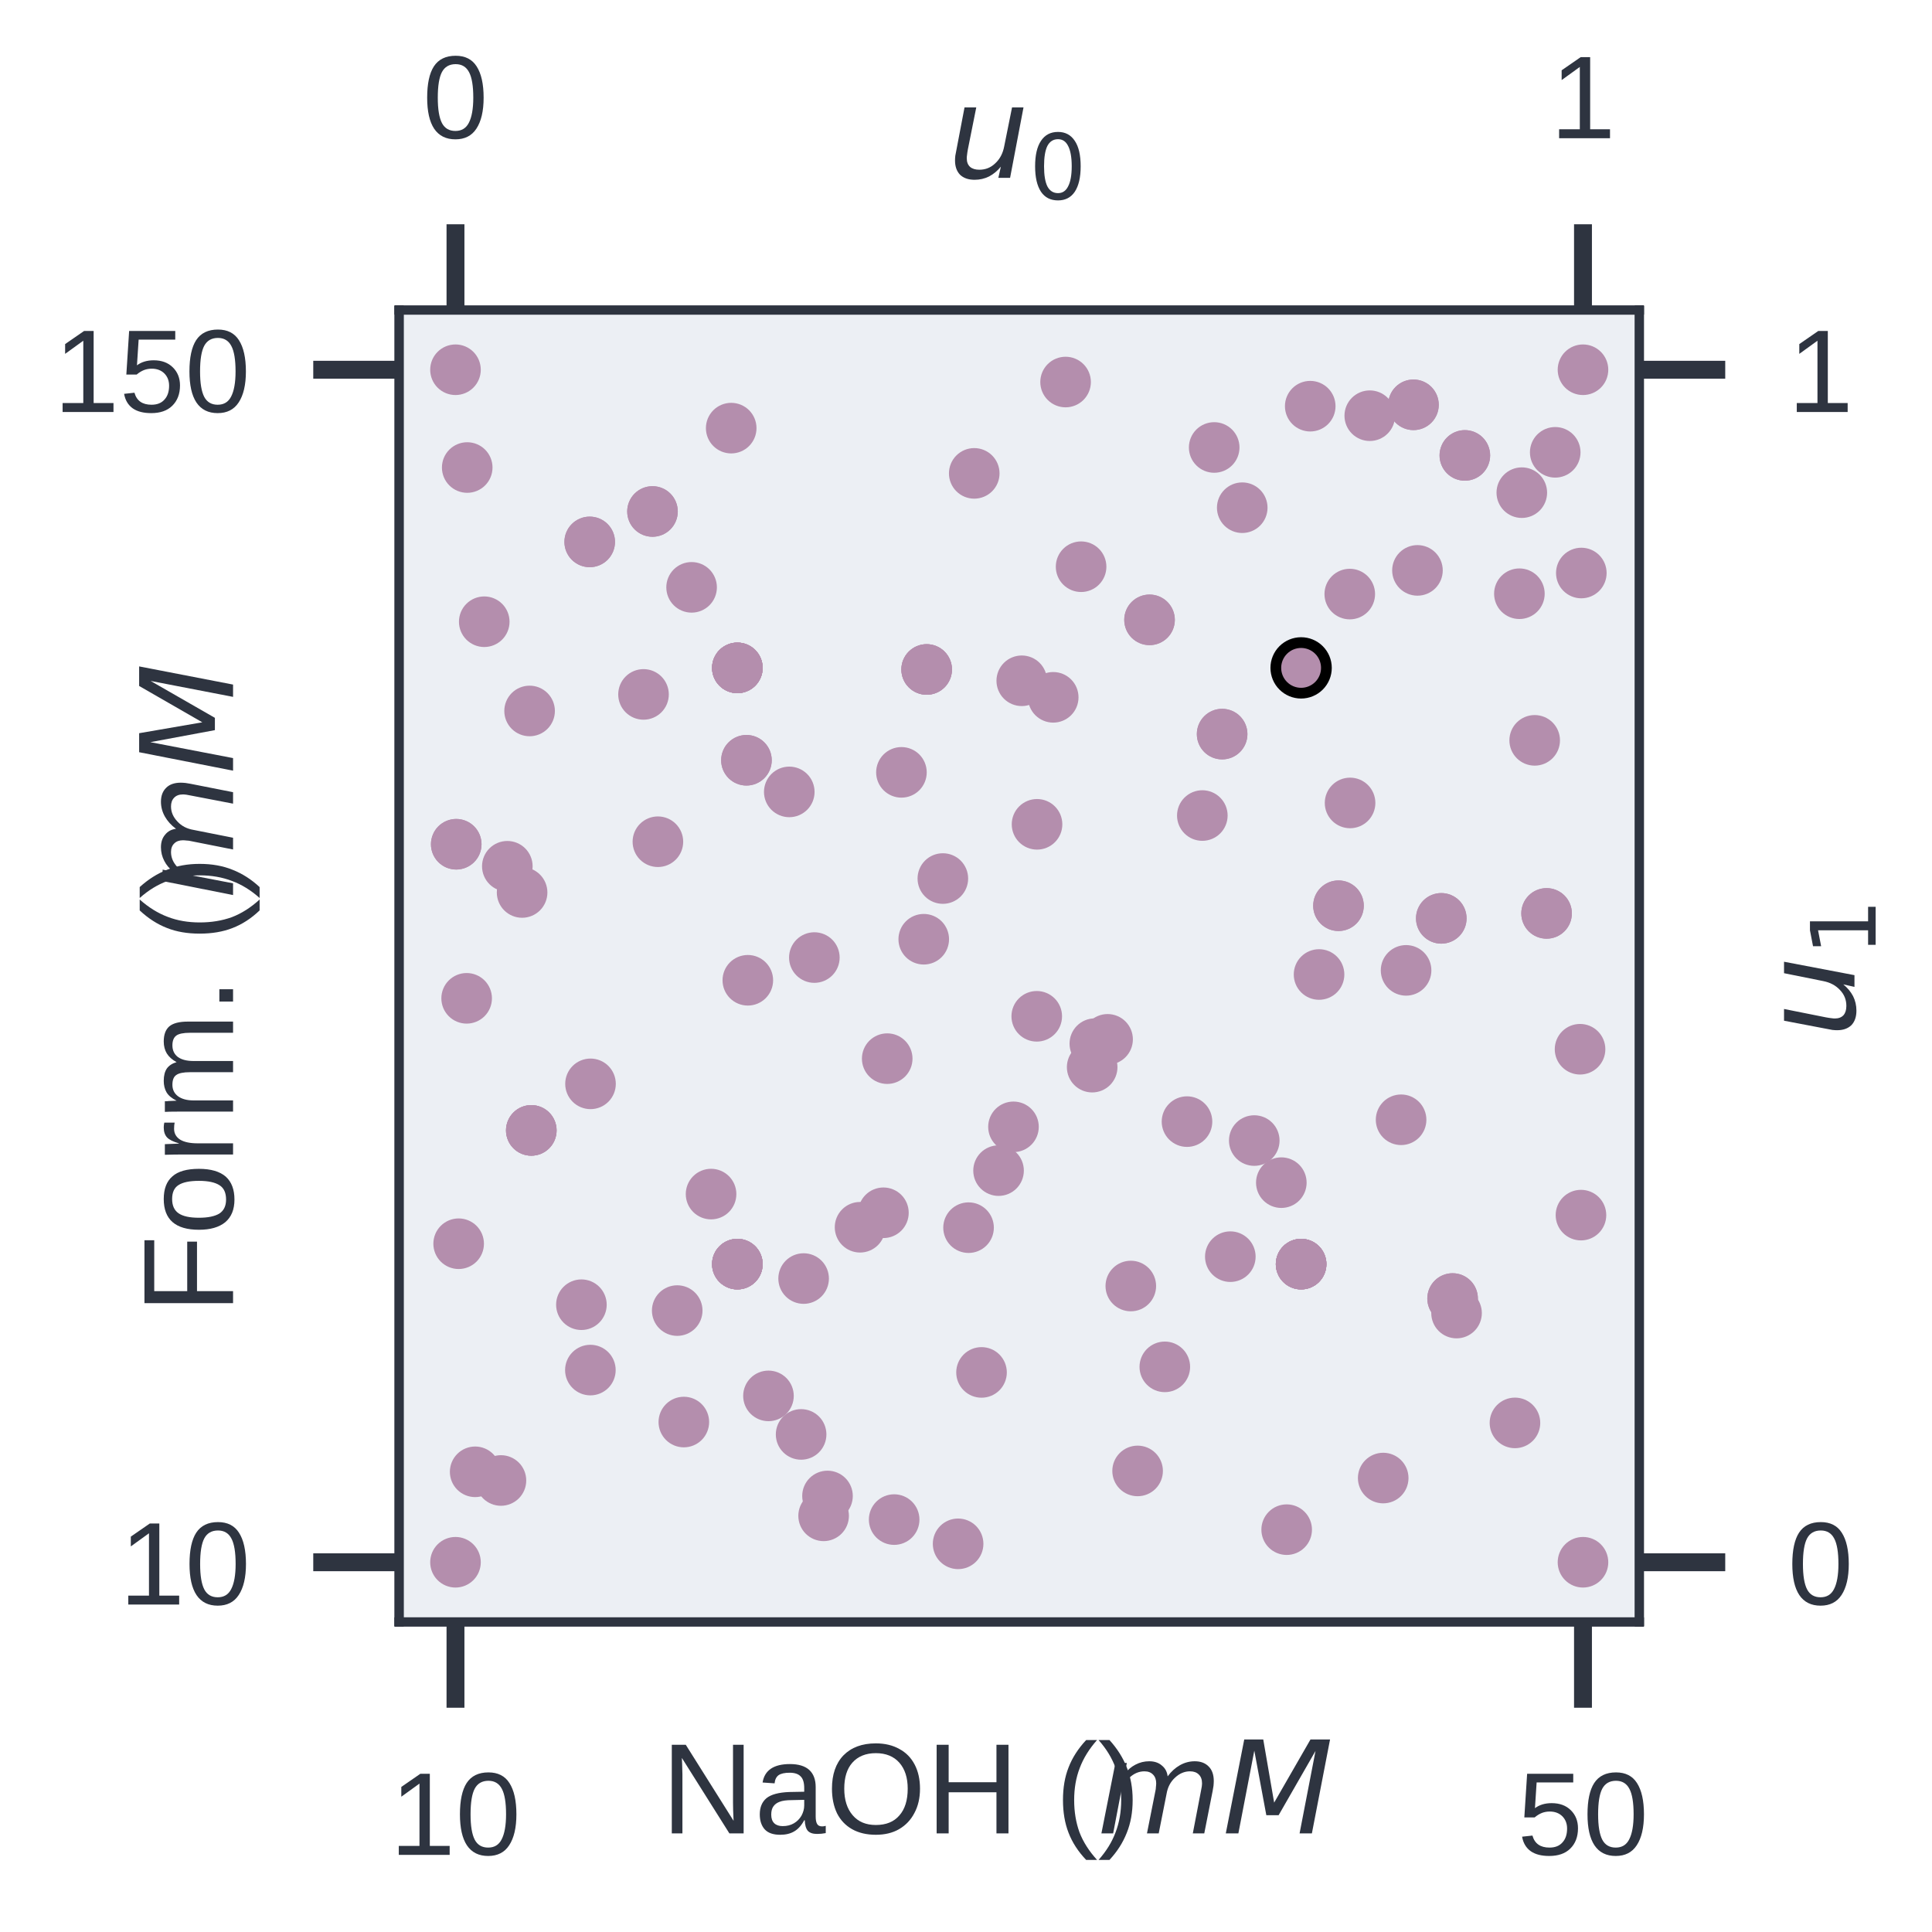
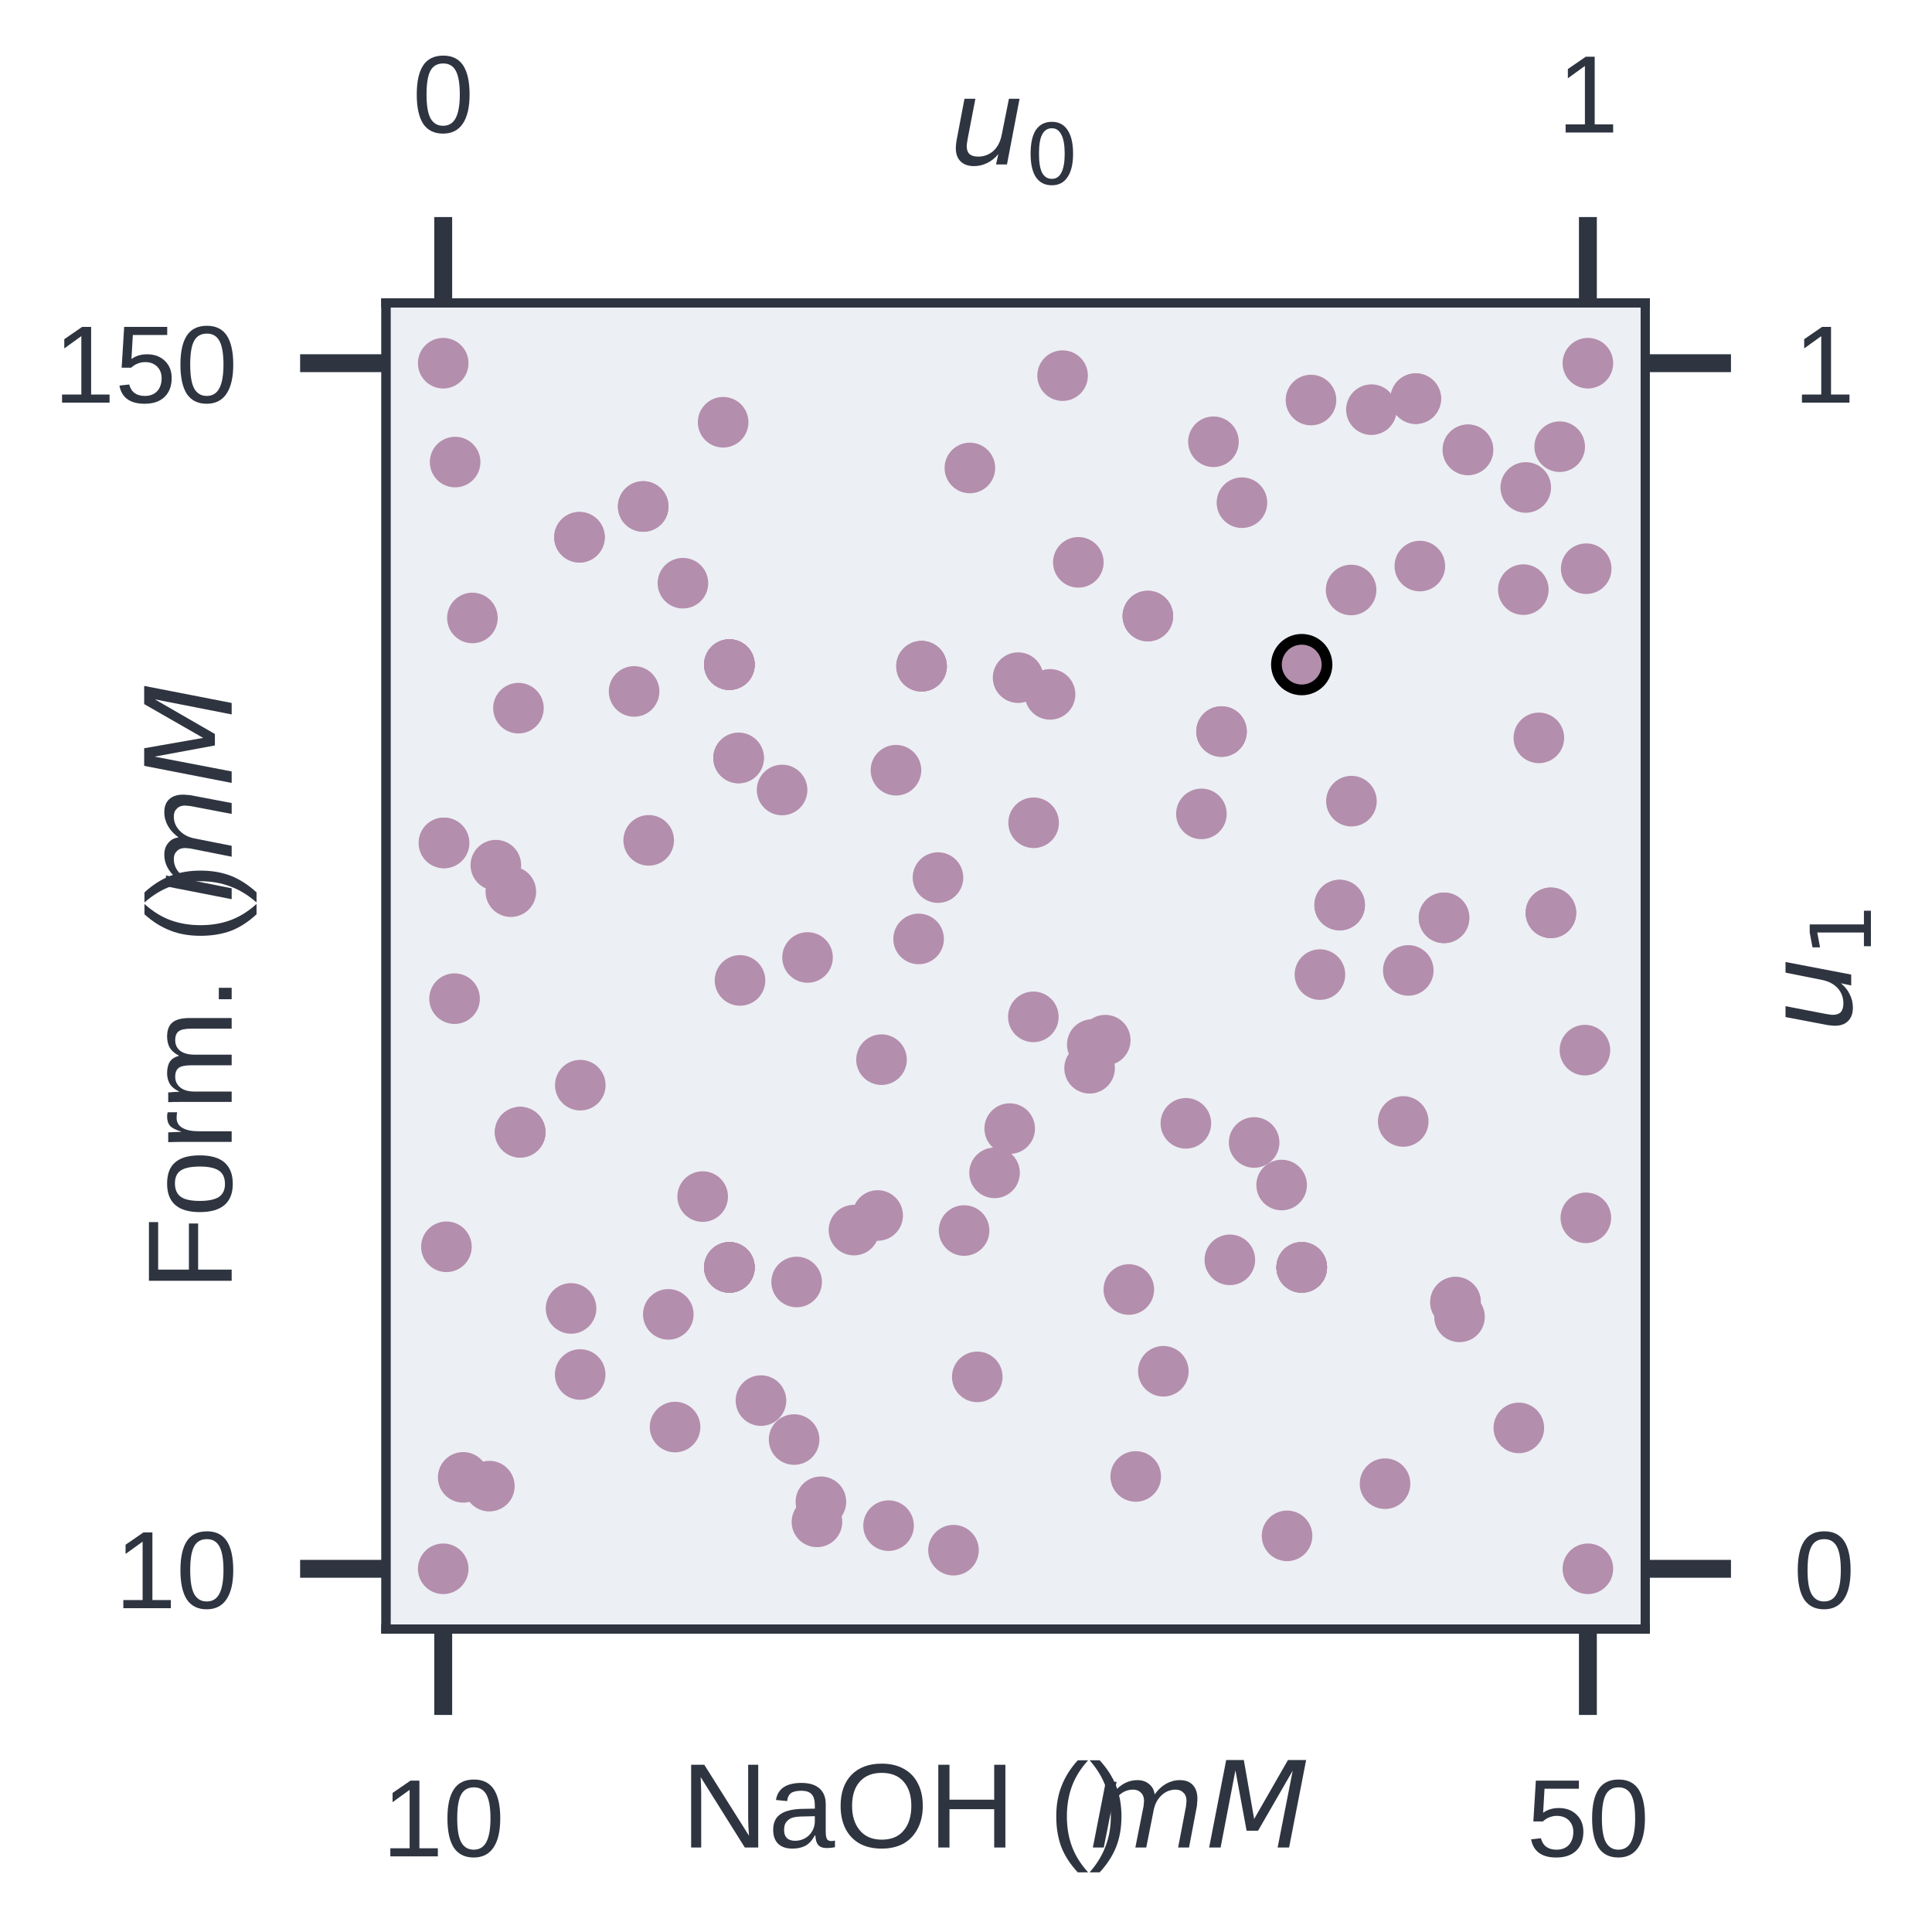
<svg xmlns="http://www.w3.org/2000/svg" xmlns:xlink="http://www.w3.org/1999/xlink" width="108pt" height="108pt" viewBox="0 0 108 108" version="1.1">
  <defs>
    <style type="text/css">*{stroke-linejoin: round; stroke-linecap: butt}</style>
  </defs>
  <g id="figure_1">
    <g id="patch_1">
      <path d="M 0 108  L 108 108  L 108 0  L 0 0  L 0 108  z " style="fill: none; opacity: 0" />
    </g>
    <g id="axes_1">
      <g id="patch_2">
-         <path d="M 22.311 90.664  L 91.642 90.664  L 91.642 17.336  L 22.311 17.336  z " style="fill: #eceff4" />
+         <path d="M 21.577 91.066  L 91.963 91.066  L 91.963 16.934  L 21.577 16.934  z " style="fill: #eceff4" />
      </g>
      <g id="matplotlib.axis_1">
        <g id="xtick_1">
          <g id="line2d_1">
            <defs>
-               <path id="me4ea8fa62d" d="M 0 0  L 0 4.8  " style="stroke: #2e3440" />
+               <path id="maf802cabab" d="M 0 0  L 0 4.8  " style="stroke: #2e3440" />
            </defs>
            <g>
-               <use xlink:href="#me4ea8fa62d" x="25.462" y="90.664" style="fill: #2e3440; stroke: #2e3440" />
+               <use xlink:href="#maf802cabab" x="24.776" y="91.066" style="fill: #2e3440; stroke: #2e3440" />
            </g>
          </g>
          <g id="text_1">
-             <text style="fill: #2e3440; font: 6.6px 'Arial'; text-anchor: middle" x="25.462" y="103.688" transform="rotate(-0 25.4623 103.688)">10</text>
+             <text style="fill: #2e3440; font: 6.16px 'Arial'; text-anchor: middle" x="24.776" y="103.775" transform="rotate(-0 24.77624 103.7755)">10</text>
          </g>
        </g>
        <g id="xtick_2">
          <g id="line2d_2">
            <g>
-               <use xlink:href="#me4ea8fa62d" x="88.49" y="90.664" style="fill: #2e3440; stroke: #2e3440" />
+               <use xlink:href="#maf802cabab" x="88.764" y="91.066" style="fill: #2e3440; stroke: #2e3440" />
            </g>
          </g>
          <g id="text_2">
-             <text style="fill: #2e3440; font: 6.6px 'Arial'; text-anchor: middle" x="88.49" y="103.688" transform="rotate(-0 88.49031 103.688)">50</text>
+             <text style="fill: #2e3440; font: 6.16px 'Arial'; text-anchor: middle" x="88.764" y="103.775" transform="rotate(-0 88.764 103.7755)">50</text>
          </g>
        </g>
        <g id="text_3">
-           <g style="fill: #2e3440" transform="translate(36.9603 103.2526)">
+           <g style="fill: #2e3440" transform="translate(38.08852 103.3851)">
            <text>
-               <tspan style="font: 7.2px 'Arial'" x="0 5.191 9.188 14.779 19.969 21.966 37.562" y="-0.766">NaOH ()</tspan>
-               <tspan style="font: oblique 7.2px 'DejaVu Sans'" x="24.36 31.361" y="-0.766">mM</tspan>
+               <tspan style="font: 6.72px 'Arial'" x="0 4.852 8.589 13.815 18.667 20.534 35.113" y="-0.109">NaOH ()</tspan>
+               <tspan style="font: oblique 6.72px 'DejaVu Sans'" x="22.771 29.316" y="-0.109">mM</tspan>
            </text>
          </g>
        </g>
      </g>
      <g id="matplotlib.axis_2">
        <g id="ytick_1">
          <g id="line2d_3">
            <defs>
-               <path id="m7c07d2b208" d="M 0 0  L -4.8 0  " style="stroke: #2e3440" />
+               <path id="m2e9d8b2b31" d="M 0 0  L -4.8 0  " style="stroke: #2e3440" />
            </defs>
            <g>
-               <use xlink:href="#m7c07d2b208" x="22.311" y="87.331" style="fill: #2e3440; stroke: #2e3440" />
+               <use xlink:href="#m2e9d8b2b31" x="21.577" y="87.697" style="fill: #2e3440; stroke: #2e3440" />
            </g>
          </g>
          <g id="text_4">
-             <text style="fill: #2e3440; font: 6.6px 'Arial'; text-anchor: end" x="14.011" y="89.693" transform="rotate(-0 14.0109 89.69285)">10</text>
+             <text style="fill: #2e3440; font: 6.16px 'Arial'; text-anchor: end" x="13.277" y="89.901" transform="rotate(-0 13.27685 89.9012)">10</text>
          </g>
        </g>
        <g id="ytick_2">
          <g id="line2d_4">
            <g>
-               <use xlink:href="#m7c07d2b208" x="22.311" y="20.669" style="fill: #2e3440; stroke: #2e3440" />
+               <use xlink:href="#m2e9d8b2b31" x="21.577" y="20.303" style="fill: #2e3440; stroke: #2e3440" />
            </g>
          </g>
          <g id="text_5">
-             <text style="fill: #2e3440; font: 6.6px 'Arial'; text-anchor: end" x="14.011" y="23.031" transform="rotate(-0 14.0109 23.0313)">150</text>
+             <text style="fill: #2e3440; font: 6.16px 'Arial'; text-anchor: end" x="13.277" y="22.508" transform="rotate(-0 13.27685 22.50802)">150</text>
          </g>
        </g>
        <g id="text_6">
-           <g style="fill: #2e3440" transform="translate(13.79382 73.44) rotate(-90)">
+           <g style="fill: #2e3440" transform="translate(13.0598 72.144) rotate(-90)">
            <text>
-               <tspan style="font: 7.2px 'Arial'" x="0 4.39 8.388 10.781 16.768 18.765 20.762 36.359" y="-0.766">Form. ()</tspan>
-               <tspan style="font: oblique 7.2px 'DejaVu Sans'" x="23.156 30.157" y="-0.766">mM</tspan>
+               <tspan style="font: 6.72px 'Arial'" x="0 4.104 7.841 10.078 15.675 17.542 19.408 33.987" y="-0.109">Form. ()</tspan>
+               <tspan style="font: oblique 6.72px 'DejaVu Sans'" x="21.646 28.191" y="-0.109">mM</tspan>
            </text>
          </g>
        </g>
      </g>
      <g id="PathCollection_1">
        <defs>
-           <path id="md7b1c4e320" d="M 0 1.414  C 0.375 1.414 0.735 1.265 1 1  C 1.265 0.735 1.414 0.375 1.414 0  C 1.414 -0.375 1.265 -0.735 1 -1  C 0.735 -1.265 0.375 -1.414 0 -1.414  C -0.375 -1.414 -0.735 -1.265 -1 -1  C -1.265 -0.735 -1.414 -0.375 -1.414 0  C -1.414 0.375 -1.265 0.735 -1 1  C -0.735 1.265 -0.375 1.414 0 1.414  z " />
+           <path id="mffefa787c3" d="M 0 1.414  C 0.375 1.414 0.735 1.265 1 1  C 1.265 0.735 1.414 0.375 1.414 0  C 1.414 -0.375 1.265 -0.735 1 -1  C 0.735 -1.265 0.375 -1.414 0 -1.414  C -0.375 -1.414 -0.735 -1.265 -1 -1  C -1.265 -0.735 -1.414 -0.375 -1.414 0  C -1.414 0.375 -1.265 0.735 -1 1  C -0.735 1.265 -0.375 1.414 0 1.414  z " />
        </defs>
-         <g clip-path="url(#p35bd3811c8)">
-           <use xlink:href="#md7b1c4e320" x="52.706" y="49.111" style="fill: #b48ead" />
-           <use xlink:href="#md7b1c4e320" x="57.971" y="46.08" style="fill: #b48ead" />
-           <use xlink:href="#md7b1c4e320" x="44.121" y="44.268" style="fill: #b48ead" />
-           <use xlink:href="#md7b1c4e320" x="29.605" y="39.743" style="fill: #b48ead" />
-           <use xlink:href="#md7b1c4e320" x="41.219" y="37.335" style="fill: #b48ead" />
-           <use xlink:href="#md7b1c4e320" x="38.661" y="32.833" style="fill: #b48ead" />
-           <use xlink:href="#md7b1c4e320" x="40.875" y="23.933" style="fill: #b48ead" />
-           <use xlink:href="#md7b1c4e320" x="25.462" y="20.669" style="fill: #b48ead" />
-           <use xlink:href="#md7b1c4e320" x="76.571" y="23.238" style="fill: #b48ead" />
-           <use xlink:href="#md7b1c4e320" x="88.49" y="20.669" style="fill: #b48ead" />
-           <use xlink:href="#md7b1c4e320" x="88.397" y="32.032" style="fill: #b48ead" />
-           <use xlink:href="#md7b1c4e320" x="72.733" y="37.335" style="fill: #b48ead" />
-           <use xlink:href="#md7b1c4e320" x="80.569" y="51.337" style="fill: #b48ead" />
-           <use xlink:href="#md7b1c4e320" x="80.569" y="51.337" style="fill: #b48ead" />
-           <use xlink:href="#md7b1c4e320" x="78.601" y="54.244" style="fill: #b48ead" />
-           <use xlink:href="#md7b1c4e320" x="61.053" y="59.654" style="fill: #b48ead" />
-           <use xlink:href="#md7b1c4e320" x="66.354" y="62.699" style="fill: #b48ead" />
-           <use xlink:href="#md7b1c4e320" x="71.627" y="66.111" style="fill: #b48ead" />
-           <use xlink:href="#md7b1c4e320" x="72.733" y="70.665" style="fill: #b48ead" />
-           <use xlink:href="#md7b1c4e320" x="48.078" y="68.604" style="fill: #b48ead" />
-           <use xlink:href="#md7b1c4e320" x="41.219" y="70.665" style="fill: #b48ead" />
-           <use xlink:href="#md7b1c4e320" x="32.501" y="72.934" style="fill: #b48ead" />
-           <use xlink:href="#md7b1c4e320" x="54.868" y="76.719" style="fill: #b48ead" />
-           <use xlink:href="#md7b1c4e320" x="63.593" y="82.226" style="fill: #b48ead" />
-           <use xlink:href="#md7b1c4e320" x="49.984" y="84.946" style="fill: #b48ead" />
-           <use xlink:href="#md7b1c4e320" x="25.462" y="87.331" style="fill: #b48ead" />
-           <use xlink:href="#md7b1c4e320" x="45.523" y="53.528" style="fill: #b48ead" />
-           <use xlink:href="#md7b1c4e320" x="41.804" y="54.798" style="fill: #b48ead" />
-           <use xlink:href="#md7b1c4e320" x="49.596" y="59.179" style="fill: #b48ead" />
-           <use xlink:href="#md7b1c4e320" x="55.82" y="65.438" style="fill: #b48ead" />
-           <use xlink:href="#md7b1c4e320" x="39.749" y="66.75" style="fill: #b48ead" />
-           <use xlink:href="#md7b1c4e320" x="41.219" y="70.665" style="fill: #b48ead" />
-           <use xlink:href="#md7b1c4e320" x="33.003" y="76.588" style="fill: #b48ead" />
-           <use xlink:href="#md7b1c4e320" x="44.783" y="80.185" style="fill: #b48ead" />
-           <use xlink:href="#md7b1c4e320" x="26.562" y="82.275" style="fill: #b48ead" />
-           <use xlink:href="#md7b1c4e320" x="53.559" y="86.301" style="fill: #b48ead" />
-           <use xlink:href="#md7b1c4e320" x="63.213" y="71.889" style="fill: #b48ead" />
-           <use xlink:href="#md7b1c4e320" x="72.733" y="70.665" style="fill: #b48ead" />
-           <use xlink:href="#md7b1c4e320" x="81.201" y="72.588" style="fill: #b48ead" />
-           <use xlink:href="#md7b1c4e320" x="81.201" y="72.588" style="fill: #b48ead" />
-           <use xlink:href="#md7b1c4e320" x="78.322" y="62.596" style="fill: #b48ead" />
-           <use xlink:href="#md7b1c4e320" x="75.47" y="44.885" style="fill: #b48ead" />
-           <use xlink:href="#md7b1c4e320" x="85.79" y="41.386" style="fill: #b48ead" />
-           <use xlink:href="#md7b1c4e320" x="72.733" y="37.335" style="fill: #b48ead" />
-           <use xlink:href="#md7b1c4e320" x="57.117" y="38.056" style="fill: #b48ead" />
-           <use xlink:href="#md7b1c4e320" x="41.219" y="37.335" style="fill: #b48ead" />
-           <use xlink:href="#md7b1c4e320" x="60.434" y="31.68" style="fill: #b48ead" />
-           <use xlink:href="#md7b1c4e320" x="69.442" y="28.381" style="fill: #b48ead" />
-           <use xlink:href="#md7b1c4e320" x="67.874" y="25.014" style="fill: #b48ead" />
-           <use xlink:href="#md7b1c4e320" x="73.243" y="22.706" style="fill: #b48ead" />
-           <use xlink:href="#md7b1c4e320" x="84.935" y="33.19" style="fill: #b48ead" />
-           <use xlink:href="#md7b1c4e320" x="36.777" y="47.053" style="fill: #b48ead" />
-           <use xlink:href="#md7b1c4e320" x="28.36" y="48.425" style="fill: #b48ead" />
-           <use xlink:href="#md7b1c4e320" x="57.955" y="56.812" style="fill: #b48ead" />
-           <use xlink:href="#md7b1c4e320" x="61.202" y="58.341" style="fill: #b48ead" />
-           <use xlink:href="#md7b1c4e320" x="56.654" y="62.991" style="fill: #b48ead" />
-           <use xlink:href="#md7b1c4e320" x="49.384" y="67.795" style="fill: #b48ead" />
-           <use xlink:href="#md7b1c4e320" x="41.219" y="70.665" style="fill: #b48ead" />
-           <use xlink:href="#md7b1c4e320" x="37.857" y="73.262" style="fill: #b48ead" />
-           <use xlink:href="#md7b1c4e320" x="42.958" y="78.031" style="fill: #b48ead" />
-           <use xlink:href="#md7b1c4e320" x="46.258" y="83.626" style="fill: #b48ead" />
-           <use xlink:href="#md7b1c4e320" x="71.926" y="85.509" style="fill: #b48ead" />
-           <use xlink:href="#md7b1c4e320" x="84.687" y="79.541" style="fill: #b48ead" />
-           <use xlink:href="#md7b1c4e320" x="72.733" y="70.665" style="fill: #b48ead" />
-           <use xlink:href="#md7b1c4e320" x="68.776" y="70.248" style="fill: #b48ead" />
-           <use xlink:href="#md7b1c4e320" x="29.7" y="63.19" style="fill: #b48ead" />
-           <use xlink:href="#md7b1c4e320" x="29.7" y="63.19" style="fill: #b48ead" />
-           <use xlink:href="#md7b1c4e320" x="25.504" y="47.194" style="fill: #b48ead" />
-           <use xlink:href="#md7b1c4e320" x="41.727" y="42.499" style="fill: #b48ead" />
-           <use xlink:href="#md7b1c4e320" x="41.219" y="37.335" style="fill: #b48ead" />
-           <use xlink:href="#md7b1c4e320" x="51.801" y="37.424" style="fill: #b48ead" />
-           <use xlink:href="#md7b1c4e320" x="64.26" y="34.65" style="fill: #b48ead" />
-           <use xlink:href="#md7b1c4e320" x="72.733" y="37.335" style="fill: #b48ead" />
-           <use xlink:href="#md7b1c4e320" x="68.318" y="41.037" style="fill: #b48ead" />
-           <use xlink:href="#md7b1c4e320" x="74.822" y="50.631" style="fill: #b48ead" />
-           <use xlink:href="#md7b1c4e320" x="86.455" y="51.06" style="fill: #b48ead" />
-           <use xlink:href="#md7b1c4e320" x="81.886" y="25.458" style="fill: #b48ead" />
-           <use xlink:href="#md7b1c4e320" x="79.014" y="22.629" style="fill: #b48ead" />
-           <use xlink:href="#md7b1c4e320" x="36.475" y="28.592" style="fill: #b48ead" />
-           <use xlink:href="#md7b1c4e320" x="32.965" y="30.293" style="fill: #b48ead" />
-           <use xlink:href="#md7b1c4e320" x="51.638" y="52.504" style="fill: #b48ead" />
-           <use xlink:href="#md7b1c4e320" x="61.915" y="58.1" style="fill: #b48ead" />
-           <use xlink:href="#md7b1c4e320" x="73.736" y="54.475" style="fill: #b48ead" />
-           <use xlink:href="#md7b1c4e320" x="67.211" y="45.589" style="fill: #b48ead" />
-           <use xlink:href="#md7b1c4e320" x="50.391" y="43.175" style="fill: #b48ead" />
-           <use xlink:href="#md7b1c4e320" x="58.876" y="38.981" style="fill: #b48ead" />
-           <use xlink:href="#md7b1c4e320" x="72.733" y="37.335" style="fill: #b48ead" />
-           <use xlink:href="#md7b1c4e320" x="75.453" y="33.209" style="fill: #b48ead" />
-           <use xlink:href="#md7b1c4e320" x="79.237" y="31.885" style="fill: #b48ead" />
-           <use xlink:href="#md7b1c4e320" x="85.07" y="27.54" style="fill: #b48ead" />
-           <use xlink:href="#md7b1c4e320" x="86.938" y="25.285" style="fill: #b48ead" />
-           <use xlink:href="#md7b1c4e320" x="41.219" y="37.335" style="fill: #b48ead" />
-           <use xlink:href="#md7b1c4e320" x="35.973" y="38.818" style="fill: #b48ead" />
-           <use xlink:href="#md7b1c4e320" x="29.186" y="49.89" style="fill: #b48ead" />
-           <use xlink:href="#md7b1c4e320" x="33.01" y="60.588" style="fill: #b48ead" />
-           <use xlink:href="#md7b1c4e320" x="54.143" y="68.627" style="fill: #b48ead" />
-           <use xlink:href="#md7b1c4e320" x="44.923" y="71.472" style="fill: #b48ead" />
-           <use xlink:href="#md7b1c4e320" x="41.219" y="70.665" style="fill: #b48ead" />
-           <use xlink:href="#md7b1c4e320" x="38.227" y="79.493" style="fill: #b48ead" />
-           <use xlink:href="#md7b1c4e320" x="28.003" y="82.76" style="fill: #b48ead" />
-           <use xlink:href="#md7b1c4e320" x="46.041" y="84.736" style="fill: #b48ead" />
-           <use xlink:href="#md7b1c4e320" x="65.114" y="76.408" style="fill: #b48ead" />
-           <use xlink:href="#md7b1c4e320" x="81.422" y="73.401" style="fill: #b48ead" />
-           <use xlink:href="#md7b1c4e320" x="72.733" y="70.665" style="fill: #b48ead" />
-           <use xlink:href="#md7b1c4e320" x="70.114" y="63.758" style="fill: #b48ead" />
-           <use xlink:href="#md7b1c4e320" x="74.822" y="50.631" style="fill: #b48ead" />
-           <use xlink:href="#md7b1c4e320" x="86.455" y="51.06" style="fill: #b48ead" />
-           <use xlink:href="#md7b1c4e320" x="88.326" y="58.653" style="fill: #b48ead" />
-           <use xlink:href="#md7b1c4e320" x="88.377" y="67.926" style="fill: #b48ead" />
-           <use xlink:href="#md7b1c4e320" x="72.733" y="70.665" style="fill: #b48ead" />
-           <use xlink:href="#md7b1c4e320" x="41.219" y="70.665" style="fill: #b48ead" />
-           <use xlink:href="#md7b1c4e320" x="25.639" y="69.525" style="fill: #b48ead" />
-           <use xlink:href="#md7b1c4e320" x="29.7" y="63.19" style="fill: #b48ead" />
-           <use xlink:href="#md7b1c4e320" x="26.086" y="55.807" style="fill: #b48ead" />
-           <use xlink:href="#md7b1c4e320" x="25.504" y="47.194" style="fill: #b48ead" />
-           <use xlink:href="#md7b1c4e320" x="41.727" y="42.499" style="fill: #b48ead" />
-           <use xlink:href="#md7b1c4e320" x="41.219" y="37.335" style="fill: #b48ead" />
-           <use xlink:href="#md7b1c4e320" x="51.801" y="37.424" style="fill: #b48ead" />
-           <use xlink:href="#md7b1c4e320" x="51.801" y="37.424" style="fill: #b48ead" />
-           <use xlink:href="#md7b1c4e320" x="64.26" y="34.65" style="fill: #b48ead" />
-           <use xlink:href="#md7b1c4e320" x="72.733" y="37.335" style="fill: #b48ead" />
-           <use xlink:href="#md7b1c4e320" x="68.318" y="41.037" style="fill: #b48ead" />
-           <use xlink:href="#md7b1c4e320" x="27.07" y="34.755" style="fill: #b48ead" />
-           <use xlink:href="#md7b1c4e320" x="32.965" y="30.293" style="fill: #b48ead" />
-           <use xlink:href="#md7b1c4e320" x="36.475" y="28.592" style="fill: #b48ead" />
-           <use xlink:href="#md7b1c4e320" x="26.118" y="26.135" style="fill: #b48ead" />
-           <use xlink:href="#md7b1c4e320" x="54.461" y="26.462" style="fill: #b48ead" />
-           <use xlink:href="#md7b1c4e320" x="59.567" y="21.356" style="fill: #b48ead" />
-           <use xlink:href="#md7b1c4e320" x="79.014" y="22.629" style="fill: #b48ead" />
-           <use xlink:href="#md7b1c4e320" x="81.886" y="25.458" style="fill: #b48ead" />
-           <use xlink:href="#md7b1c4e320" x="77.322" y="82.624" style="fill: #b48ead" />
-           <use xlink:href="#md7b1c4e320" x="88.49" y="87.331" style="fill: #b48ead" />
+         <g clip-path="url(#p6e6afe9dbd)">
+           <use xlink:href="#mffefa787c3" x="52.434" y="49.058" style="fill: #b48ead" />
+           <use xlink:href="#mffefa787c3" x="57.78" y="45.993" style="fill: #b48ead" />
+           <use xlink:href="#mffefa787c3" x="43.719" y="44.161" style="fill: #b48ead" />
+           <use xlink:href="#mffefa787c3" x="28.982" y="39.587" style="fill: #b48ead" />
+           <use xlink:href="#mffefa787c3" x="40.773" y="37.152" style="fill: #b48ead" />
+           <use xlink:href="#mffefa787c3" x="38.176" y="32.601" style="fill: #b48ead" />
+           <use xlink:href="#mffefa787c3" x="40.424" y="23.604" style="fill: #b48ead" />
+           <use xlink:href="#mffefa787c3" x="24.776" y="20.303" style="fill: #b48ead" />
+           <use xlink:href="#mffefa787c3" x="76.663" y="22.901" style="fill: #b48ead" />
+           <use xlink:href="#mffefa787c3" x="88.764" y="20.303" style="fill: #b48ead" />
+           <use xlink:href="#mffefa787c3" x="88.67" y="31.791" style="fill: #b48ead" />
+           <use xlink:href="#mffefa787c3" x="72.767" y="37.152" style="fill: #b48ead" />
+           <use xlink:href="#mffefa787c3" x="80.722" y="51.308" style="fill: #b48ead" />
+           <use xlink:href="#mffefa787c3" x="80.722" y="51.308" style="fill: #b48ead" />
+           <use xlink:href="#mffefa787c3" x="78.724" y="54.247" style="fill: #b48ead" />
+           <use xlink:href="#mffefa787c3" x="60.909" y="59.716" style="fill: #b48ead" />
+           <use xlink:href="#mffefa787c3" x="66.291" y="62.795" style="fill: #b48ead" />
+           <use xlink:href="#mffefa787c3" x="71.644" y="66.244" style="fill: #b48ead" />
+           <use xlink:href="#mffefa787c3" x="72.767" y="70.848" style="fill: #b48ead" />
+           <use xlink:href="#mffefa787c3" x="47.736" y="68.764" style="fill: #b48ead" />
+           <use xlink:href="#mffefa787c3" x="40.773" y="70.848" style="fill: #b48ead" />
+           <use xlink:href="#mffefa787c3" x="31.922" y="73.142" style="fill: #b48ead" />
+           <use xlink:href="#mffefa787c3" x="54.63" y="76.968" style="fill: #b48ead" />
+           <use xlink:href="#mffefa787c3" x="63.488" y="82.535" style="fill: #b48ead" />
+           <use xlink:href="#mffefa787c3" x="49.671" y="85.285" style="fill: #b48ead" />
+           <use xlink:href="#mffefa787c3" x="24.776" y="87.697" style="fill: #b48ead" />
+           <use xlink:href="#mffefa787c3" x="45.142" y="53.523" style="fill: #b48ead" />
+           <use xlink:href="#mffefa787c3" x="41.367" y="54.807" style="fill: #b48ead" />
+           <use xlink:href="#mffefa787c3" x="49.277" y="59.236" style="fill: #b48ead" />
+           <use xlink:href="#mffefa787c3" x="55.596" y="65.563" style="fill: #b48ead" />
+           <use xlink:href="#mffefa787c3" x="39.28" y="66.89" style="fill: #b48ead" />
+           <use xlink:href="#mffefa787c3" x="40.773" y="70.848" style="fill: #b48ead" />
+           <use xlink:href="#mffefa787c3" x="32.432" y="76.836" style="fill: #b48ead" />
+           <use xlink:href="#mffefa787c3" x="44.391" y="80.472" style="fill: #b48ead" />
+           <use xlink:href="#mffefa787c3" x="25.893" y="82.585" style="fill: #b48ead" />
+           <use xlink:href="#mffefa787c3" x="53.301" y="86.656" style="fill: #b48ead" />
+           <use xlink:href="#mffefa787c3" x="63.102" y="72.085" style="fill: #b48ead" />
+           <use xlink:href="#mffefa787c3" x="72.767" y="70.848" style="fill: #b48ead" />
+           <use xlink:href="#mffefa787c3" x="81.364" y="72.792" style="fill: #b48ead" />
+           <use xlink:href="#mffefa787c3" x="81.364" y="72.792" style="fill: #b48ead" />
+           <use xlink:href="#mffefa787c3" x="78.441" y="62.69" style="fill: #b48ead" />
+           <use xlink:href="#mffefa787c3" x="75.546" y="44.785" style="fill: #b48ead" />
+           <use xlink:href="#mffefa787c3" x="86.023" y="41.248" style="fill: #b48ead" />
+           <use xlink:href="#mffefa787c3" x="72.767" y="37.152" style="fill: #b48ead" />
+           <use xlink:href="#mffefa787c3" x="56.913" y="37.881" style="fill: #b48ead" />
+           <use xlink:href="#mffefa787c3" x="40.773" y="37.152" style="fill: #b48ead" />
+           <use xlink:href="#mffefa787c3" x="60.28" y="31.435" style="fill: #b48ead" />
+           <use xlink:href="#mffefa787c3" x="69.426" y="28.1" style="fill: #b48ead" />
+           <use xlink:href="#mffefa787c3" x="67.833" y="24.695" style="fill: #b48ead" />
+           <use xlink:href="#mffefa787c3" x="73.285" y="22.363" style="fill: #b48ead" />
+           <use xlink:href="#mffefa787c3" x="85.155" y="32.961" style="fill: #b48ead" />
+           <use xlink:href="#mffefa787c3" x="36.263" y="46.977" style="fill: #b48ead" />
+           <use xlink:href="#mffefa787c3" x="27.719" y="48.364" style="fill: #b48ead" />
+           <use xlink:href="#mffefa787c3" x="57.764" y="56.843" style="fill: #b48ead" />
+           <use xlink:href="#mffefa787c3" x="61.06" y="58.389" style="fill: #b48ead" />
+           <use xlink:href="#mffefa787c3" x="56.443" y="63.09" style="fill: #b48ead" />
+           <use xlink:href="#mffefa787c3" x="49.062" y="67.947" style="fill: #b48ead" />
+           <use xlink:href="#mffefa787c3" x="40.773" y="70.848" style="fill: #b48ead" />
+           <use xlink:href="#mffefa787c3" x="37.359" y="73.474" style="fill: #b48ead" />
+           <use xlink:href="#mffefa787c3" x="42.538" y="78.295" style="fill: #b48ead" />
+           <use xlink:href="#mffefa787c3" x="45.889" y="83.951" style="fill: #b48ead" />
+           <use xlink:href="#mffefa787c3" x="71.947" y="85.855" style="fill: #b48ead" />
+           <use xlink:href="#mffefa787c3" x="84.903" y="79.821" style="fill: #b48ead" />
+           <use xlink:href="#mffefa787c3" x="72.767" y="70.848" style="fill: #b48ead" />
+           <use xlink:href="#mffefa787c3" x="68.749" y="70.426" style="fill: #b48ead" />
+           <use xlink:href="#mffefa787c3" x="29.079" y="63.291" style="fill: #b48ead" />
+           <use xlink:href="#mffefa787c3" x="29.079" y="63.291" style="fill: #b48ead" />
+           <use xlink:href="#mffefa787c3" x="24.819" y="47.12" style="fill: #b48ead" />
+           <use xlink:href="#mffefa787c3" x="41.288" y="42.372" style="fill: #b48ead" />
+           <use xlink:href="#mffefa787c3" x="40.773" y="37.152" style="fill: #b48ead" />
+           <use xlink:href="#mffefa787c3" x="51.516" y="37.242" style="fill: #b48ead" />
+           <use xlink:href="#mffefa787c3" x="64.165" y="34.438" style="fill: #b48ead" />
+           <use xlink:href="#mffefa787c3" x="72.767" y="37.152" style="fill: #b48ead" />
+           <use xlink:href="#mffefa787c3" x="68.284" y="40.895" style="fill: #b48ead" />
+           <use xlink:href="#mffefa787c3" x="74.888" y="50.594" style="fill: #b48ead" />
+           <use xlink:href="#mffefa787c3" x="86.697" y="51.028" style="fill: #b48ead" />
+           <use xlink:href="#mffefa787c3" x="82.059" y="25.145" style="fill: #b48ead" />
+           <use xlink:href="#mffefa787c3" x="79.143" y="22.285" style="fill: #b48ead" />
+           <use xlink:href="#mffefa787c3" x="35.956" y="28.313" style="fill: #b48ead" />
+           <use xlink:href="#mffefa787c3" x="32.393" y="30.033" style="fill: #b48ead" />
+           <use xlink:href="#mffefa787c3" x="51.351" y="52.487" style="fill: #b48ead" />
+           <use xlink:href="#mffefa787c3" x="61.784" y="58.145" style="fill: #b48ead" />
+           <use xlink:href="#mffefa787c3" x="73.785" y="54.48" style="fill: #b48ead" />
+           <use xlink:href="#mffefa787c3" x="67.16" y="45.497" style="fill: #b48ead" />
+           <use xlink:href="#mffefa787c3" x="50.085" y="43.056" style="fill: #b48ead" />
+           <use xlink:href="#mffefa787c3" x="58.699" y="38.816" style="fill: #b48ead" />
+           <use xlink:href="#mffefa787c3" x="72.767" y="37.152" style="fill: #b48ead" />
+           <use xlink:href="#mffefa787c3" x="75.528" y="32.981" style="fill: #b48ead" />
+           <use xlink:href="#mffefa787c3" x="79.37" y="31.643" style="fill: #b48ead" />
+           <use xlink:href="#mffefa787c3" x="85.291" y="27.25" style="fill: #b48ead" />
+           <use xlink:href="#mffefa787c3" x="87.188" y="24.97" style="fill: #b48ead" />
+           <use xlink:href="#mffefa787c3" x="40.773" y="37.152" style="fill: #b48ead" />
+           <use xlink:href="#mffefa787c3" x="35.447" y="38.651" style="fill: #b48ead" />
+           <use xlink:href="#mffefa787c3" x="28.556" y="49.845" style="fill: #b48ead" />
+           <use xlink:href="#mffefa787c3" x="32.439" y="60.661" style="fill: #b48ead" />
+           <use xlink:href="#mffefa787c3" x="53.893" y="68.788" style="fill: #b48ead" />
+           <use xlink:href="#mffefa787c3" x="44.533" y="71.664" style="fill: #b48ead" />
+           <use xlink:href="#mffefa787c3" x="40.773" y="70.848" style="fill: #b48ead" />
+           <use xlink:href="#mffefa787c3" x="37.736" y="79.773" style="fill: #b48ead" />
+           <use xlink:href="#mffefa787c3" x="27.356" y="83.076" style="fill: #b48ead" />
+           <use xlink:href="#mffefa787c3" x="45.669" y="85.074" style="fill: #b48ead" />
+           <use xlink:href="#mffefa787c3" x="65.032" y="76.654" style="fill: #b48ead" />
+           <use xlink:href="#mffefa787c3" x="81.588" y="73.614" style="fill: #b48ead" />
+           <use xlink:href="#mffefa787c3" x="72.767" y="70.848" style="fill: #b48ead" />
+           <use xlink:href="#mffefa787c3" x="70.107" y="63.865" style="fill: #b48ead" />
+           <use xlink:href="#mffefa787c3" x="74.888" y="50.594" style="fill: #b48ead" />
+           <use xlink:href="#mffefa787c3" x="86.697" y="51.028" style="fill: #b48ead" />
+           <use xlink:href="#mffefa787c3" x="88.598" y="58.704" style="fill: #b48ead" />
+           <use xlink:href="#mffefa787c3" x="88.649" y="68.078" style="fill: #b48ead" />
+           <use xlink:href="#mffefa787c3" x="72.767" y="70.848" style="fill: #b48ead" />
+           <use xlink:href="#mffefa787c3" x="40.773" y="70.848" style="fill: #b48ead" />
+           <use xlink:href="#mffefa787c3" x="24.955" y="69.696" style="fill: #b48ead" />
+           <use xlink:href="#mffefa787c3" x="29.079" y="63.291" style="fill: #b48ead" />
+           <use xlink:href="#mffefa787c3" x="25.41" y="55.826" style="fill: #b48ead" />
+           <use xlink:href="#mffefa787c3" x="24.819" y="47.12" style="fill: #b48ead" />
+           <use xlink:href="#mffefa787c3" x="41.288" y="42.372" style="fill: #b48ead" />
+           <use xlink:href="#mffefa787c3" x="40.773" y="37.152" style="fill: #b48ead" />
+           <use xlink:href="#mffefa787c3" x="51.516" y="37.242" style="fill: #b48ead" />
+           <use xlink:href="#mffefa787c3" x="51.516" y="37.242" style="fill: #b48ead" />
+           <use xlink:href="#mffefa787c3" x="64.165" y="34.438" style="fill: #b48ead" />
+           <use xlink:href="#mffefa787c3" x="72.767" y="37.152" style="fill: #b48ead" />
+           <use xlink:href="#mffefa787c3" x="68.284" y="40.895" style="fill: #b48ead" />
+           <use xlink:href="#mffefa787c3" x="26.408" y="34.544" style="fill: #b48ead" />
+           <use xlink:href="#mffefa787c3" x="32.393" y="30.033" style="fill: #b48ead" />
+           <use xlink:href="#mffefa787c3" x="35.956" y="28.313" style="fill: #b48ead" />
+           <use xlink:href="#mffefa787c3" x="25.442" y="25.83" style="fill: #b48ead" />
+           <use xlink:href="#mffefa787c3" x="54.217" y="26.16" style="fill: #b48ead" />
+           <use xlink:href="#mffefa787c3" x="59.4" y="20.998" style="fill: #b48ead" />
+           <use xlink:href="#mffefa787c3" x="79.143" y="22.285" style="fill: #b48ead" />
+           <use xlink:href="#mffefa787c3" x="82.059" y="25.145" style="fill: #b48ead" />
+           <use xlink:href="#mffefa787c3" x="77.425" y="82.939" style="fill: #b48ead" />
+           <use xlink:href="#mffefa787c3" x="88.764" y="87.697" style="fill: #b48ead" />
        </g>
      </g>
      <g id="PathCollection_2">
        <defs>
-           <path id="m3e82d27247" d="M 0 1.414  C 0.375 1.414 0.735 1.265 1 1  C 1.265 0.735 1.414 0.375 1.414 0  C 1.414 -0.375 1.265 -0.735 1 -1  C 0.735 -1.265 0.375 -1.414 0 -1.414  C -0.375 -1.414 -0.735 -1.265 -1 -1  C -1.265 -0.735 -1.414 -0.375 -1.414 0  C -1.414 0.375 -1.265 0.735 -1 1  C -0.735 1.265 -0.375 1.414 0 1.414  z " style="stroke: #000000; stroke-width: 0.6" />
+           <path id="mec3131d8e6" d="M 0 1.414  C 0.375 1.414 0.735 1.265 1 1  C 1.265 0.735 1.414 0.375 1.414 0  C 1.414 -0.375 1.265 -0.735 1 -1  C 0.735 -1.265 0.375 -1.414 0 -1.414  C -0.375 -1.414 -0.735 -1.265 -1 -1  C -1.265 -0.735 -1.414 -0.375 -1.414 0  C -1.414 0.375 -1.265 0.735 -1 1  C -0.735 1.265 -0.375 1.414 0 1.414  z " style="stroke: #000000; stroke-width: 0.6" />
        </defs>
-         <g clip-path="url(#p35bd3811c8)">
-           <use xlink:href="#m3e82d27247" x="72.733" y="37.335" style="fill: #b48ead; stroke: #000000; stroke-width: 0.6" />
+         <g clip-path="url(#p6e6afe9dbd)">
+           <use xlink:href="#mec3131d8e6" x="72.767" y="37.152" style="fill: #b48ead; stroke: #000000; stroke-width: 0.6" />
        </g>
      </g>
      <g id="patch_3">
-         <path d="M 22.311 90.664  L 22.311 17.336  " style="fill: none; stroke: #2e3440; stroke-width: 0.5; stroke-linejoin: miter; stroke-linecap: square" />
+         <path d="M 21.577 91.066  L 21.577 16.934  " style="fill: none; stroke: #2e3440; stroke-width: 0.5; stroke-linejoin: miter; stroke-linecap: square" />
      </g>
      <g id="patch_4">
-         <path d="M 91.642 90.664  L 91.642 17.336  " style="fill: none; stroke: #2e3440; stroke-width: 0.5; stroke-linejoin: miter; stroke-linecap: square" />
+         <path d="M 91.963 91.066  L 91.963 16.934  " style="fill: none; stroke: #2e3440; stroke-width: 0.5; stroke-linejoin: miter; stroke-linecap: square" />
      </g>
      <g id="patch_5">
-         <path d="M 22.311 90.664  L 91.642 90.664  " style="fill: none; stroke: #2e3440; stroke-width: 0.5; stroke-linejoin: miter; stroke-linecap: square" />
+         <path d="M 21.577 91.066  L 91.963 91.066  " style="fill: none; stroke: #2e3440; stroke-width: 0.5; stroke-linejoin: miter; stroke-linecap: square" />
      </g>
      <g id="patch_6">
-         <path d="M 22.311 17.336  L 91.642 17.336  " style="fill: none; stroke: #2e3440; stroke-width: 0.5; stroke-linejoin: miter; stroke-linecap: square" />
+         <path d="M 21.577 16.934  L 91.963 16.934  " style="fill: none; stroke: #2e3440; stroke-width: 0.5; stroke-linejoin: miter; stroke-linecap: square" />
      </g>
    </g>
    <g id="axes_2">
      <g id="matplotlib.axis_3">
        <g id="xtick_3">
          <g id="line2d_5">
            <defs>
-               <path id="mf49df73899" d="M 0 0  L 0 -4.8  " style="stroke: #2e3440" />
+               <path id="m54d3a620a7" d="M 0 0  L 0 -4.8  " style="stroke: #2e3440" />
            </defs>
            <g>
-               <use xlink:href="#mf49df73899" x="25.462" y="17.336" style="fill: #2e3440; stroke: #2e3440" />
+               <use xlink:href="#m54d3a620a7" x="24.776" y="16.934" style="fill: #2e3440; stroke: #2e3440" />
            </g>
          </g>
          <g id="text_7">
-             <text style="fill: #2e3440; font: 6.6px 'Arial'; text-anchor: middle" x="25.462" y="7.724" transform="rotate(-0 25.4623 7.724396)">0</text>
+             <text style="fill: #2e3440; font: 6.16px 'Arial'; text-anchor: middle" x="24.776" y="7.409" transform="rotate(-0 24.77624 7.409452)">0</text>
          </g>
        </g>
        <g id="xtick_4">
          <g id="line2d_6">
            <g>
-               <use xlink:href="#mf49df73899" x="88.49" y="17.336" style="fill: #2e3440; stroke: #2e3440" />
+               <use xlink:href="#m54d3a620a7" x="88.764" y="16.934" style="fill: #2e3440; stroke: #2e3440" />
            </g>
          </g>
          <g id="text_8">
-             <text style="fill: #2e3440; font: 6.6px 'Arial'; text-anchor: middle" x="88.49" y="7.724" transform="rotate(-0 88.49031 7.724396)">1</text>
+             <text style="fill: #2e3440; font: 6.16px 'Arial'; text-anchor: middle" x="88.764" y="7.409" transform="rotate(-0 88.764 7.409452)">1</text>
          </g>
        </g>
        <g id="text_9">
-           <g style="fill: #2e3440" transform="translate(52.9803 10.00338)">
+           <g style="fill: #2e3440" transform="translate(53.04052 9.520503)">
            <text>
-               <tspan style="font: oblique 7.2px 'DejaVu Sans'" x="0" y="-0.062">u</tspan>
-               <tspan style="font: 5.04px 'DejaVu Sans'" x="4.555" y="1.119">0</tspan>
+               <tspan style="font: oblique 6.72px 'DejaVu Sans'" x="0" y="-0.328">u</tspan>
+               <tspan style="font: 4.704px 'DejaVu Sans'" x="4.258" y="0.773">0</tspan>
            </text>
          </g>
        </g>
      </g>
      <g id="patch_7">
-         <path d="M 22.311 90.664  L 22.311 17.336  " style="fill: none; stroke: #2e3440; stroke-width: 0.5; stroke-linejoin: miter; stroke-linecap: square" />
+         <path d="M 21.577 91.066  L 21.577 16.934  " style="fill: none; stroke: #2e3440; stroke-width: 0.5; stroke-linejoin: miter; stroke-linecap: square" />
      </g>
      <g id="patch_8">
-         <path d="M 91.642 90.664  L 91.642 17.336  " style="fill: none; stroke: #2e3440; stroke-width: 0.5; stroke-linejoin: miter; stroke-linecap: square" />
+         <path d="M 91.963 91.066  L 91.963 16.934  " style="fill: none; stroke: #2e3440; stroke-width: 0.5; stroke-linejoin: miter; stroke-linecap: square" />
      </g>
      <g id="patch_9">
-         <path d="M 22.311 90.664  L 91.642 90.664  " style="fill: none; stroke: #2e3440; stroke-width: 0.5; stroke-linejoin: miter; stroke-linecap: square" />
+         <path d="M 21.577 91.066  L 91.963 91.066  " style="fill: none; stroke: #2e3440; stroke-width: 0.5; stroke-linejoin: miter; stroke-linecap: square" />
      </g>
      <g id="patch_10">
-         <path d="M 22.311 17.336  L 91.642 17.336  " style="fill: none; stroke: #2e3440; stroke-width: 0.5; stroke-linejoin: miter; stroke-linecap: square" />
+         <path d="M 21.577 16.934  L 91.963 16.934  " style="fill: none; stroke: #2e3440; stroke-width: 0.5; stroke-linejoin: miter; stroke-linecap: square" />
      </g>
    </g>
    <g id="axes_3">
      <g id="matplotlib.axis_4">
        <g id="ytick_3">
          <g id="line2d_7">
            <defs>
-               <path id="mb38101e171" d="M 0 0  L 4.8 0  " style="stroke: #2e3440" />
+               <path id="m906e7392a2" d="M 0 0  L 4.8 0  " style="stroke: #2e3440" />
            </defs>
            <g>
-               <use xlink:href="#mb38101e171" x="91.642" y="87.331" style="fill: #2e3440; stroke: #2e3440" />
+               <use xlink:href="#m906e7392a2" x="91.963" y="87.697" style="fill: #2e3440; stroke: #2e3440" />
            </g>
          </g>
          <g id="text_10">
-             <text style="fill: #2e3440; font: 6.6px 'Arial'; text-anchor: start" x="99.942" y="89.693" transform="rotate(-0 99.94171 89.69285)">0</text>
+             <text style="fill: #2e3440; font: 6.16px 'Arial'; text-anchor: start" x="100.263" y="89.901" transform="rotate(-0 100.2634 89.9012)">0</text>
          </g>
        </g>
        <g id="ytick_4">
          <g id="line2d_8">
            <g>
-               <use xlink:href="#mb38101e171" x="91.642" y="20.669" style="fill: #2e3440; stroke: #2e3440" />
+               <use xlink:href="#m906e7392a2" x="91.963" y="20.303" style="fill: #2e3440; stroke: #2e3440" />
            </g>
          </g>
          <g id="text_11">
-             <text style="fill: #2e3440; font: 6.6px 'Arial'; text-anchor: start" x="99.942" y="23.031" transform="rotate(-0 99.94171 23.0313)">1</text>
+             <text style="fill: #2e3440; font: 6.16px 'Arial'; text-anchor: start" x="100.263" y="22.508" transform="rotate(-0 100.2634 22.50802)">1</text>
          </g>
        </g>
        <g id="text_12">
-           <g style="fill: #2e3440" transform="translate(103.7284 57.996) rotate(-90)">
+           <g style="fill: #2e3440" transform="translate(103.8121 57.7296) rotate(-90)">
            <text>
-               <tspan style="font: oblique 7.2px 'DejaVu Sans'" x="0" y="-0.062">u</tspan>
-               <tspan style="font: 5.04px 'DejaVu Sans'" x="4.555" y="1.119">1</tspan>
+               <tspan style="font: oblique 6.72px 'DejaVu Sans'" x="0" y="-0.328">u</tspan>
+               <tspan style="font: 4.704px 'DejaVu Sans'" x="4.258" y="0.773">1</tspan>
            </text>
          </g>
        </g>
      </g>
      <g id="patch_11">
-         <path d="M 22.311 90.664  L 22.311 17.336  " style="fill: none; stroke: #2e3440; stroke-width: 0.5; stroke-linejoin: miter; stroke-linecap: square" />
+         <path d="M 21.577 91.066  L 21.577 16.934  " style="fill: none; stroke: #2e3440; stroke-width: 0.5; stroke-linejoin: miter; stroke-linecap: square" />
      </g>
      <g id="patch_12">
-         <path d="M 91.642 90.664  L 91.642 17.336  " style="fill: none; stroke: #2e3440; stroke-width: 0.5; stroke-linejoin: miter; stroke-linecap: square" />
+         <path d="M 91.963 91.066  L 91.963 16.934  " style="fill: none; stroke: #2e3440; stroke-width: 0.5; stroke-linejoin: miter; stroke-linecap: square" />
      </g>
      <g id="patch_13">
-         <path d="M 22.311 90.664  L 91.642 90.664  " style="fill: none; stroke: #2e3440; stroke-width: 0.5; stroke-linejoin: miter; stroke-linecap: square" />
+         <path d="M 21.577 91.066  L 91.963 91.066  " style="fill: none; stroke: #2e3440; stroke-width: 0.5; stroke-linejoin: miter; stroke-linecap: square" />
      </g>
      <g id="patch_14">
-         <path d="M 22.311 17.336  L 91.642 17.336  " style="fill: none; stroke: #2e3440; stroke-width: 0.5; stroke-linejoin: miter; stroke-linecap: square" />
+         <path d="M 21.577 16.934  L 91.963 16.934  " style="fill: none; stroke: #2e3440; stroke-width: 0.5; stroke-linejoin: miter; stroke-linecap: square" />
      </g>
    </g>
  </g>
  <defs>
-     <clipPath id="p35bd3811c8">
-       <rect x="22.311" y="17.336" width="69.331" height="73.328" />
+     <clipPath id="p6e6afe9dbd">
+       <rect x="21.577" y="16.934" width="70.387" height="74.132" />
    </clipPath>
  </defs>
</svg>
